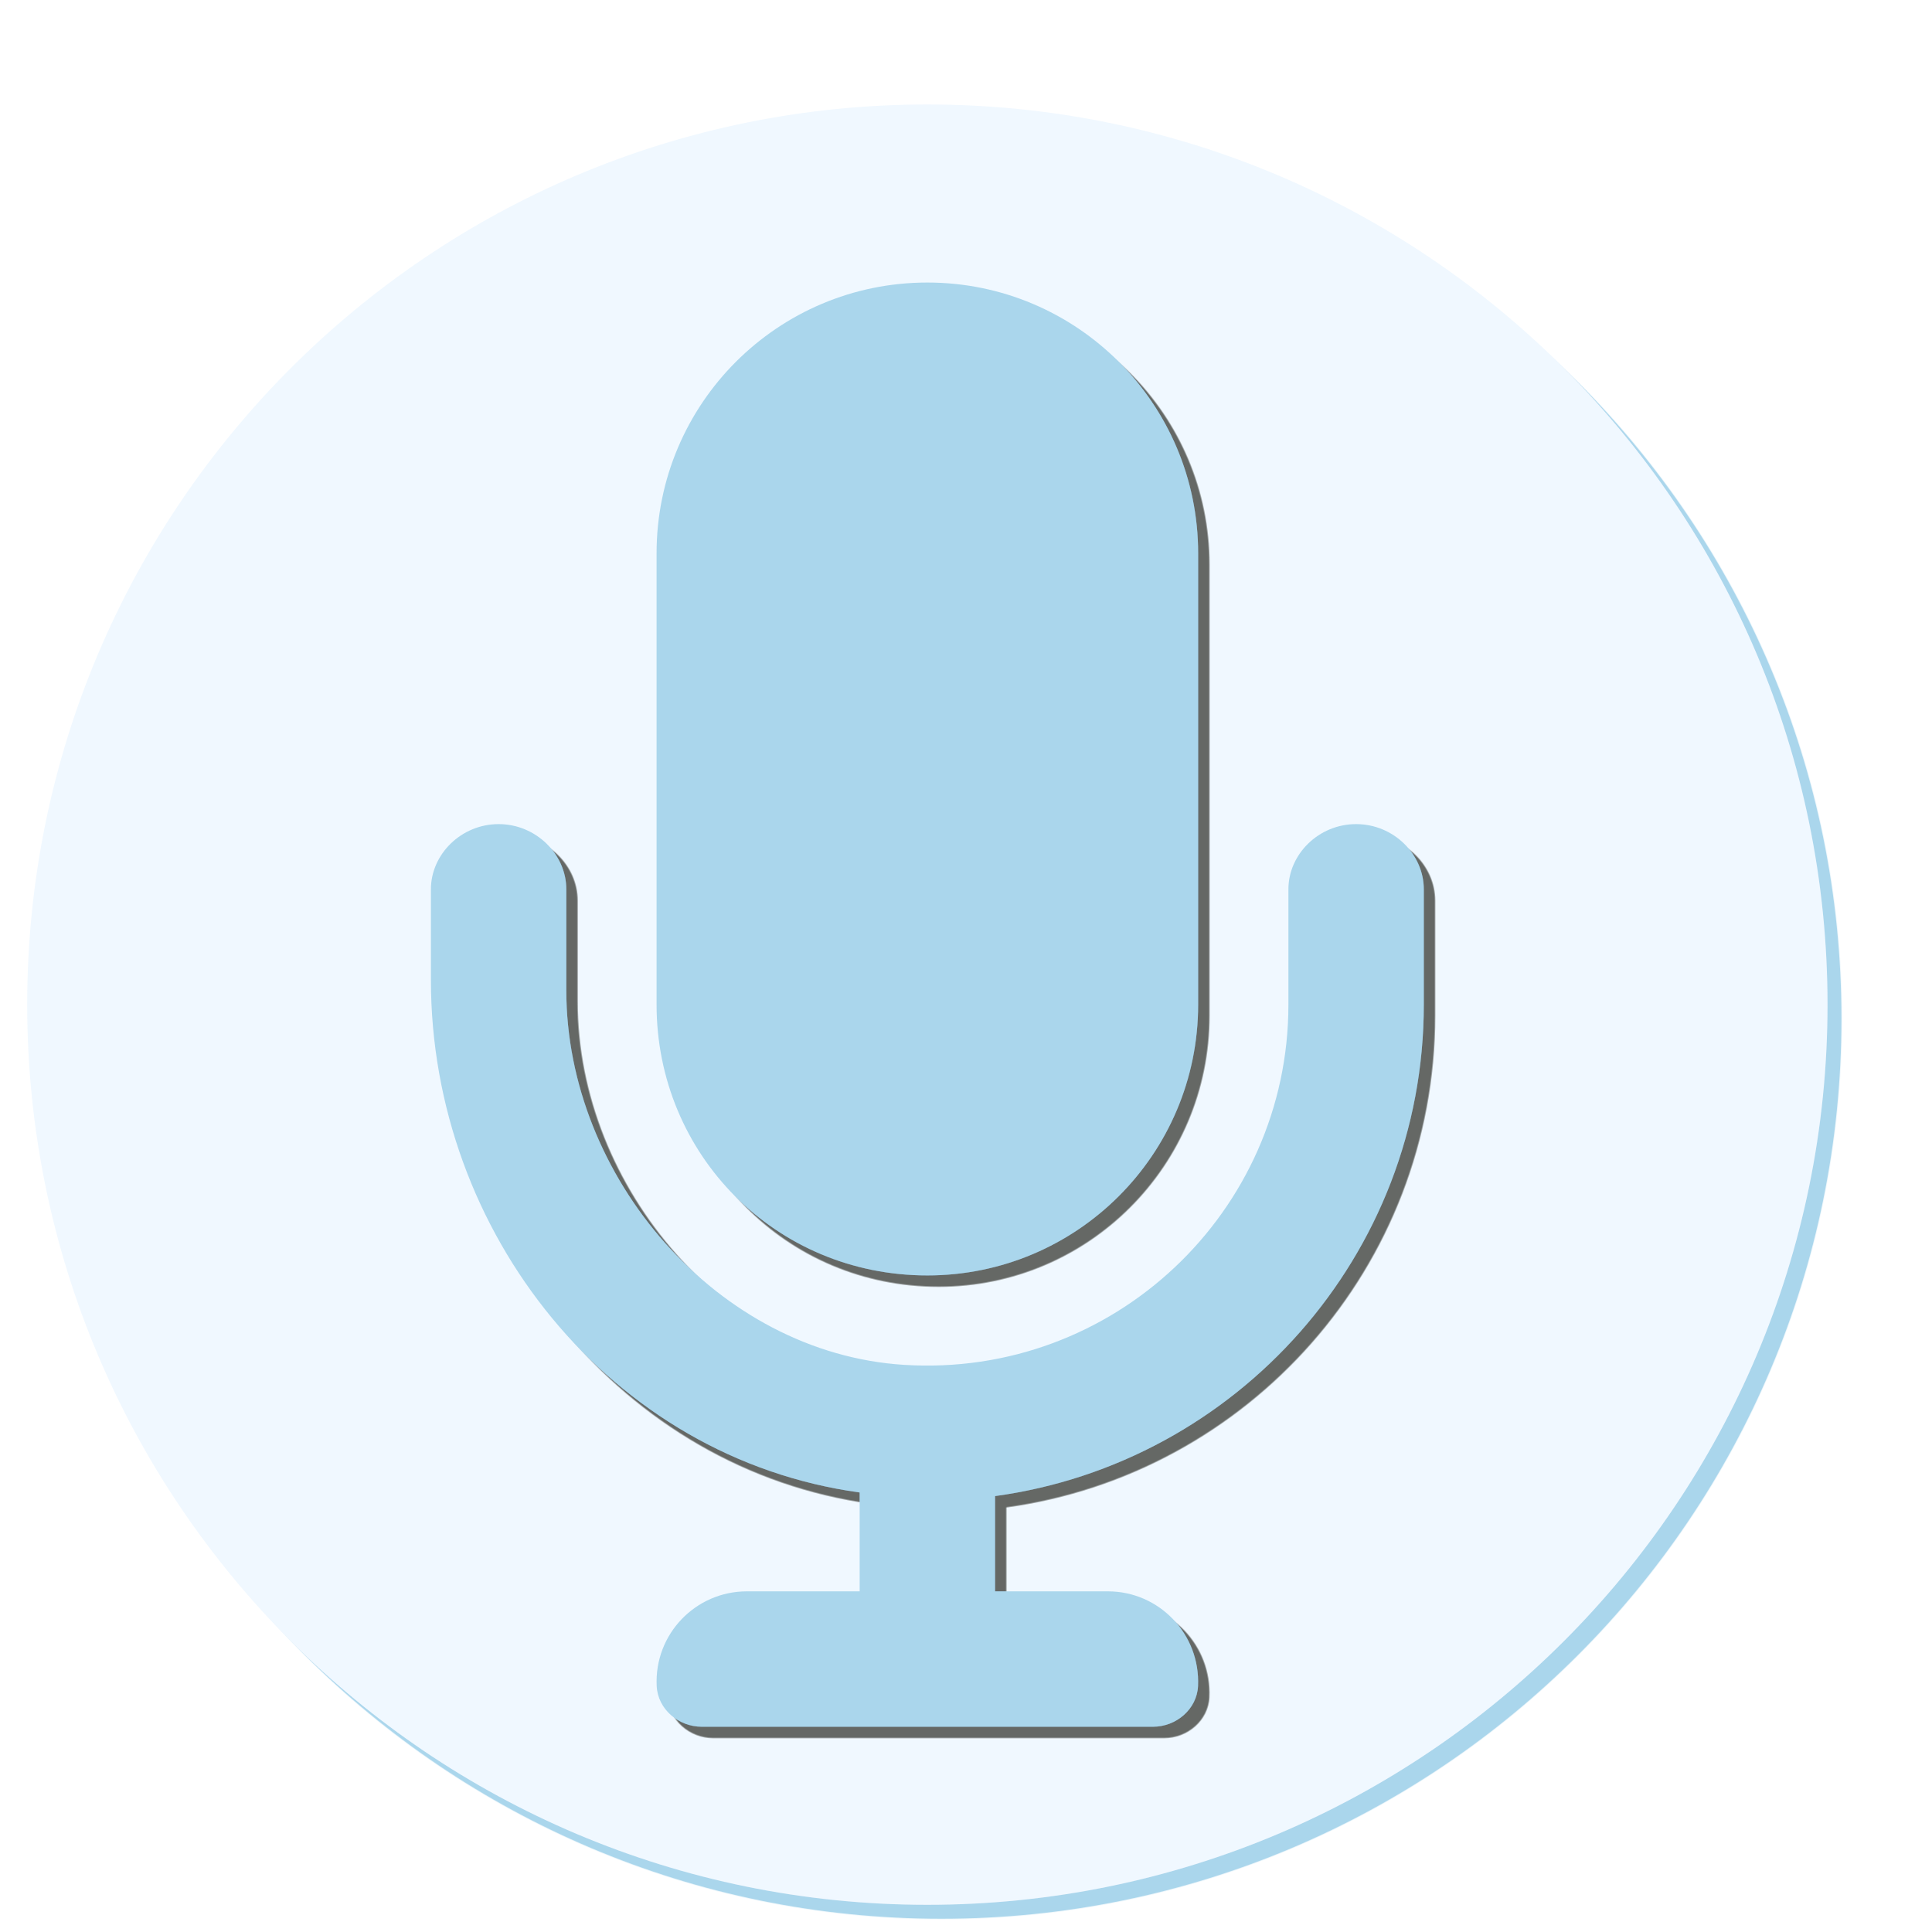
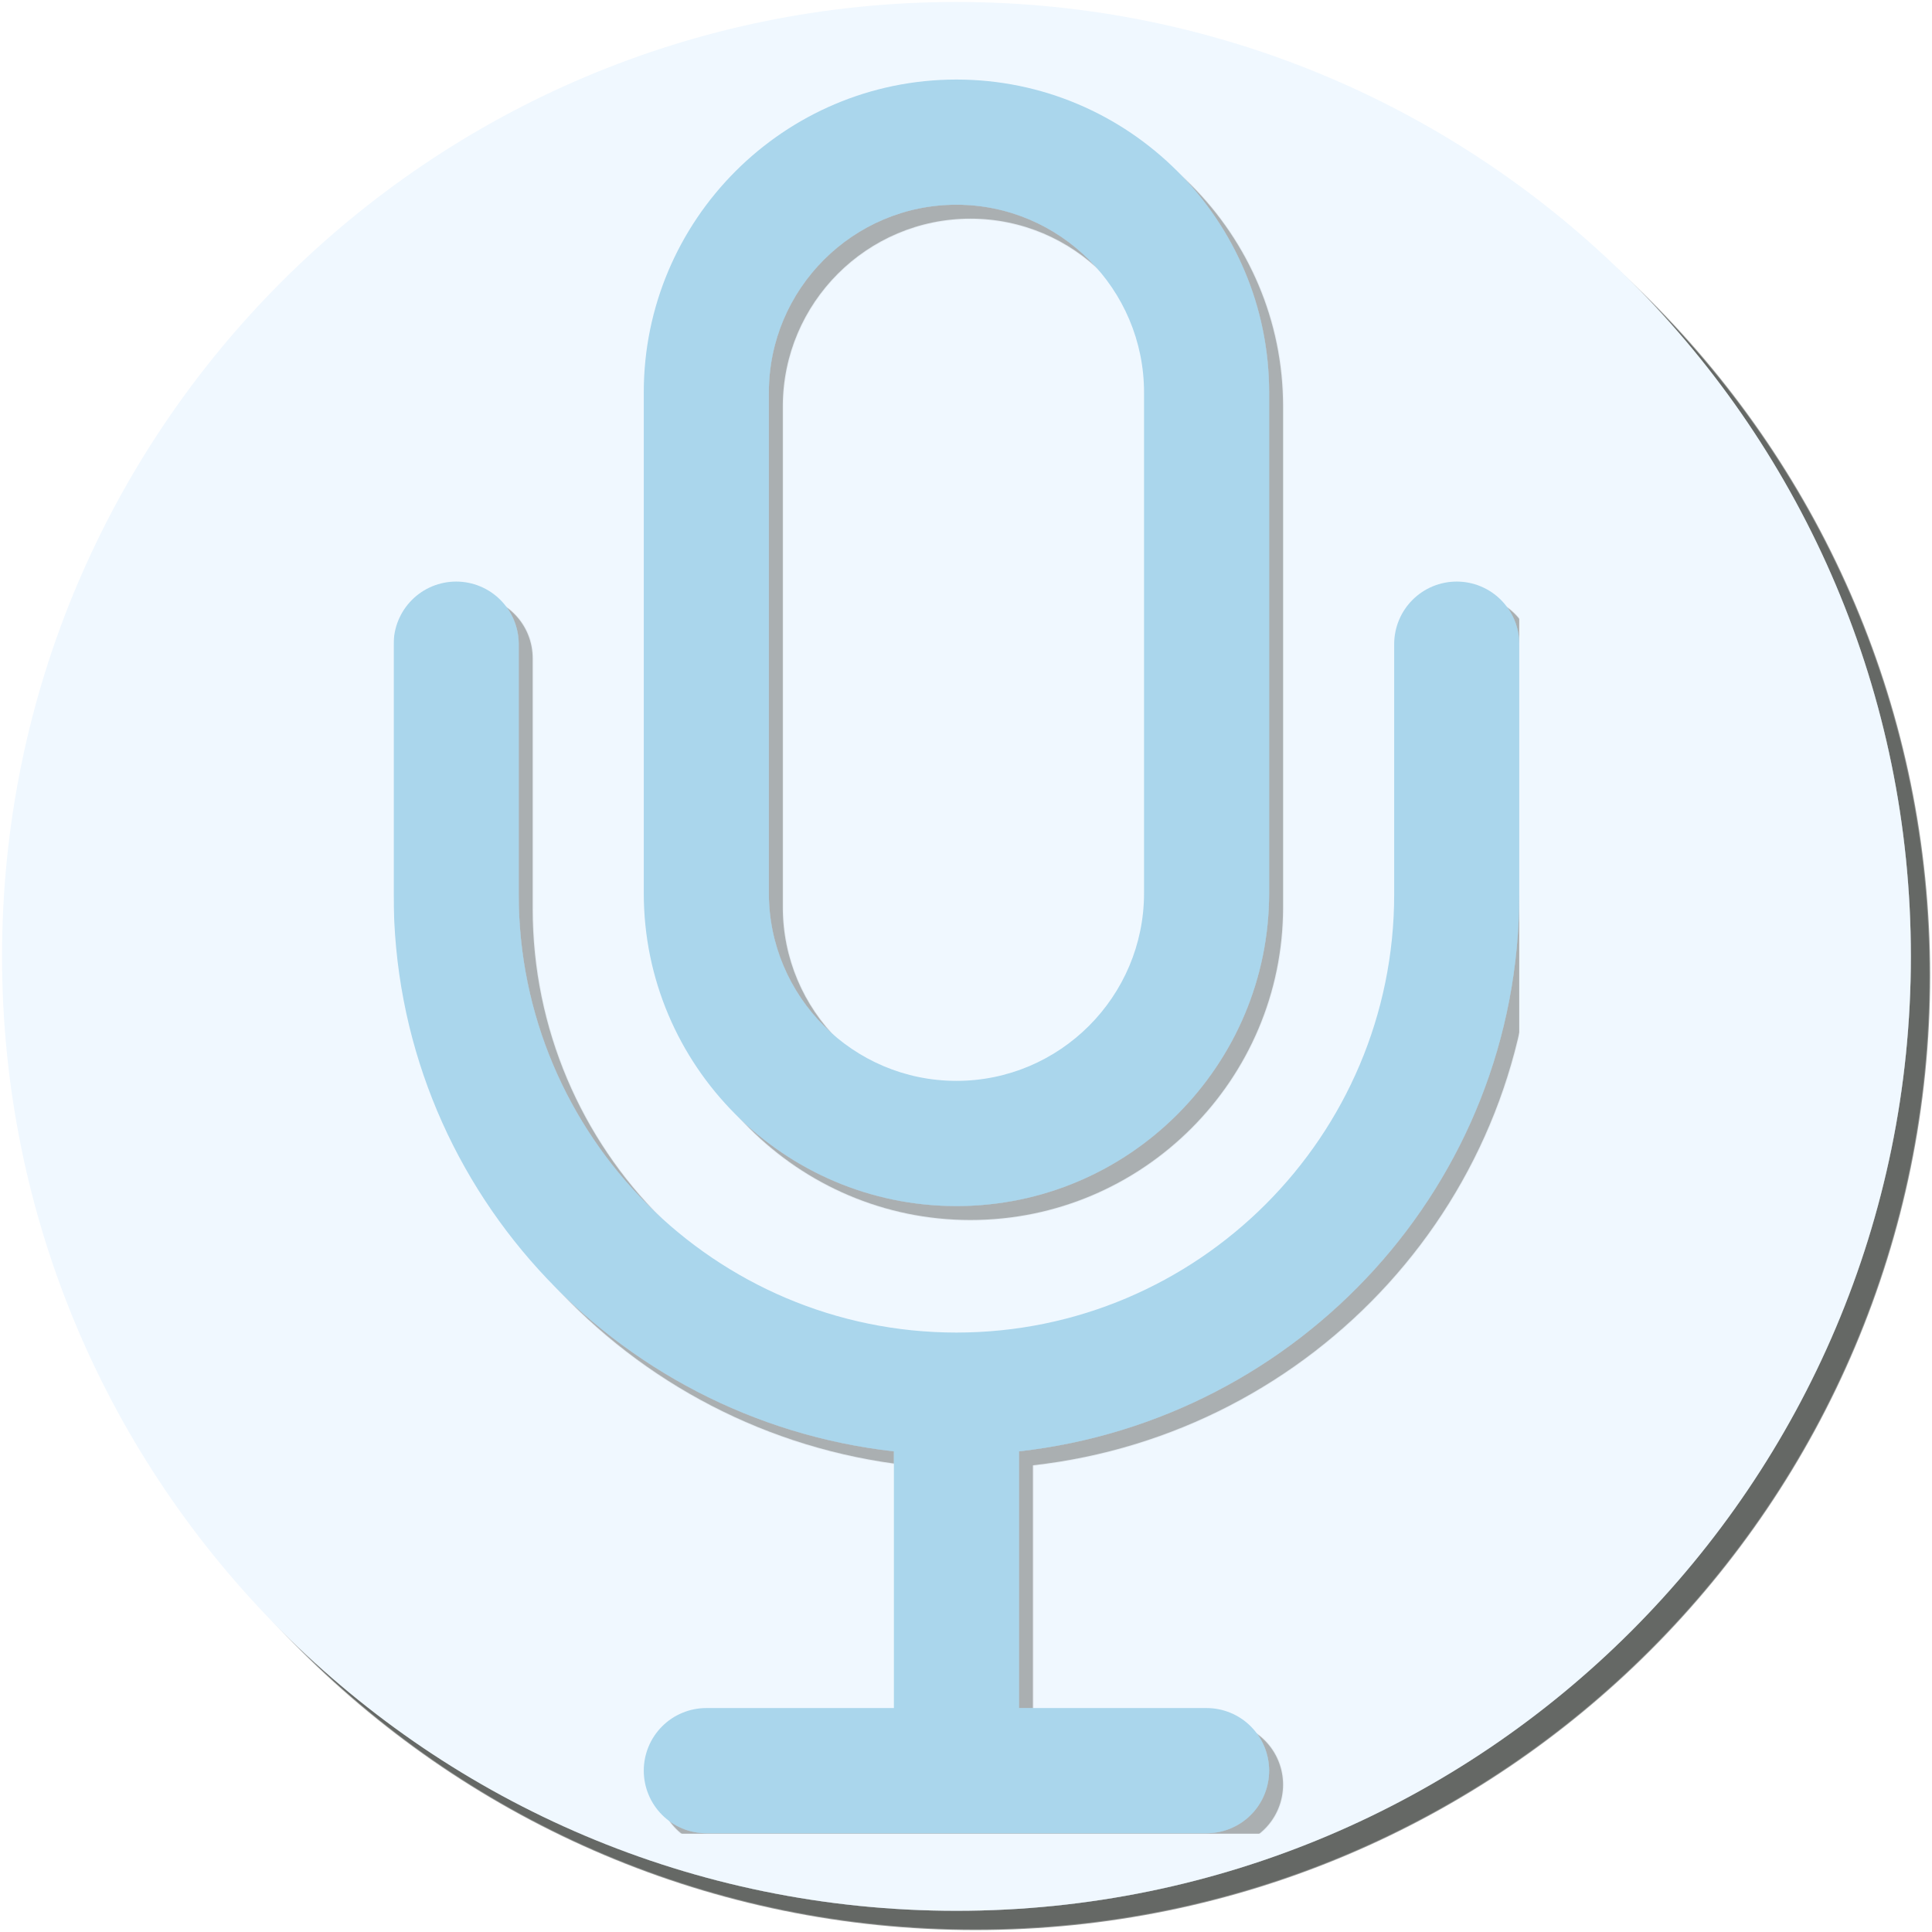
<svg xmlns="http://www.w3.org/2000/svg" version="1.1" width="500" height="500" viewBox="0 0 500 500" xml:space="preserve">
  <defs>
</defs>
-   <g transform="matrix(0.91 0 0 0.91 240 260)" id="5rz-WoGqYVeya6Zx2JiGk">
+   <g transform="matrix(4.94 0 0 4.94 247.53 247.51)" id="w03qtxrg9HWCGDZdb03sz">
    <filter id="SVGID_0" y="-21%" height="142%" x="-21%" width="142%">
      <feGaussianBlur in="SourceAlpha" stdDeviation="0" />
-       <feOffset dx="4" dy="4" result="oBlur" />
-       <feFlood flood-color="rgb(170,214,236)" flood-opacity="1" />
-       <feComposite in2="oBlur" operator="in" />
-       <feMerge>
-         <feMergeNode />
-         <feMergeNode in="SourceGraphic" />
-       </feMerge>
-     </filter>
-     <path style="stroke: none; stroke-width: 1; stroke-dasharray: none; stroke-linecap: butt; stroke-dashoffset: 0; stroke-linejoin: miter; stroke-miterlimit: 4; fill: rgb(240,248,255); fill-rule: nonzero; opacity: 1;filter: url(#SVGID_0);" vector-effect="non-scaling-stroke" transform=" translate(-256, -256)" d="M 512 256 C 512 397.4 397.4 512 256 512 C 114.6 512 0 397.4 0 256 C 0 114.6 114.6 0 256 0 C 397.4 0 512 114.6 512 256 z" stroke-linecap="round" />
-   </g>
-   <g transform="matrix(0.73 0 0 0.73 240 260)" id="D8kmGWMlAxdIXw4BPhD0d">
-     <filter id="SVGID_1" y="-21%" height="142%" x="-21%" width="142%">
-       <feGaussianBlur in="SourceAlpha" stdDeviation="0" />
-       <feOffset dx="4" dy="4" result="oBlur" />
+       <feOffset dx="1" dy="1" result="oBlur" />
      <feFlood flood-color="rgb(101,103,101)" flood-opacity="1" />
      <feComposite in2="oBlur" operator="in" />
      <feMerge>
        <feMergeNode />
        <feMergeNode in="SourceGraphic" />
      </feMerge>
    </filter>
-     <path style="stroke: none; stroke-width: 1; stroke-dasharray: none; stroke-linecap: butt; stroke-dashoffset: 0; stroke-linejoin: miter; stroke-miterlimit: 4; fill: rgb(170,214,236); fill-rule: nonzero; opacity: 1;filter: url(#SVGID_1);" vector-effect="non-scaling-stroke" transform=" translate(0, 0)" d="M 0 96 C 53.03 96 96 53.03 96 0 L 96 -160 C 96 -213.03 53.03 -256 0 -256 C -53.03 -256 -96 -213.03 -96 -160 L -96 0 C -96 53 -53.9 96 0 96 z M 152 -64 C 138.7 -64 128 -53.3 128 -40.9 L 128 0 C 128 73.33 66.03 132.4 -8.3 127.7 C -74.38 123.531 -128 61.11 -128 -5.1 L -128 -40.9 C -128 -53.3 -138.75 -64 -152 -64 C -165.25 -64 -176 -53.3 -176 -40.9 L -176 -8.75 C -176 80.91 -112.03 160.85 -24 172.95 L -24 208 L -64 208 C -82.19 208 -96.84 223.18 -95.96 241.57 C -95.57 249.8 -88.2 256 -80 256 L 80 256 C 88.222 256 95.57 249.784 95.96 241.57 C 96.8 223.2 82.2 208 64 208 L 24 208 L 24 174.23 C 109.7 162.5 176 88.9 176 0 L 176 -40.9 C 176 -53.3 165.3 -64 152 -64 z" stroke-linecap="round" />
+     <path style="stroke: rgb(229,199,150); stroke-width: 0; stroke-dasharray: none; stroke-linecap: butt; stroke-dashoffset: 0; stroke-linejoin: miter; stroke-miterlimit: 4; fill: rgb(240,248,255); fill-rule: nonzero; opacity: 1;filter: url(#SVGID_0);" vector-effect="non-scaling-stroke" transform=" translate(0, 0)" d="M 0 -50 C 27.6 -50 50 -27.6 50 0 C 50 27.6 27.6 50 0 50 C -27.6 50 -50 27.6 -50 0 C -50 -27.6 -27.6 -50 0 -50 z" stroke-linecap="round" />
+   </g>
+   <g transform="matrix(1.21 0 0 1.21 247.53 166.35)" id="5Ek6qQRll702Yur2U4vYA">
+     <filter id="SVGID_1" y="-21%" height="142%" x="-22%" width="144%">
+       <feGaussianBlur in="SourceAlpha" stdDeviation="0" />
+       <feOffset dx="3" dy="3" result="oBlur" />
+       <feFlood flood-color="rgb(101,103,101)" flood-opacity="0.5" />
+       <feComposite in2="oBlur" operator="in" />
+       <feMerge>
+         <feMergeNode />
+         <feMergeNode in="SourceGraphic" />
+       </feMerge>
+     </filter>
+     <path style="stroke: rgb(252,250,242); stroke-width: 0; stroke-dasharray: none; stroke-linecap: butt; stroke-dashoffset: 0; stroke-linejoin: miter; stroke-miterlimit: 4; fill: rgb(170,214,236); fill-rule: nonzero; opacity: 1;filter: url(#SVGID_1);" vector-effect="non-scaling-stroke" transform=" translate(-187.41, -120.57)" d="M 187.406 241.043 C 224.293 241.043 254.281 211.004 254.281 174.113 L 254.281 67.031 C 254.281 30.141 224.293 0.105 187.406 0.105 C 150.52 0.105 120.531 30.141 120.531 67.031 L 120.531 174.113 C 120.531 211.004 150.52 241.043 187.406 241.043 Z M 147.281 67.031 C 147.281 44.891 165.285 26.875 187.406 26.875 C 209.527 26.875 227.531 44.891 227.531 67.031 L 227.531 174.113 C 227.531 196.254 209.527 214.27 187.406 214.27 C 165.285 214.27 147.281 196.254 147.281 174.113 Z M 147.281 67.031" stroke-linecap="round" />
+   </g>
+   <g transform="matrix(1.21 0 0 1.21 247.53 312.47)" id="HyloSI-47hGbpv4bSgilJ" clip-path="url(#CLIPPATH_4)">
+     <filter id="SVGID_2" y="-21%" height="142%" x="-21%" width="142%">
+       <feGaussianBlur in="SourceAlpha" stdDeviation="0" />
+       <feOffset dx="3" dy="3" result="oBlur" />
+       <feFlood flood-color="rgb(101,103,101)" flood-opacity="0.5" />
+       <feComposite in2="oBlur" operator="in" />
+       <feMerge>
+         <feMergeNode />
+         <feMergeNode in="SourceGraphic" />
+       </feMerge>
+     </filter>
+     <clipPath id="CLIPPATH_4">
+       <path transform="matrix(1 0 0 1 0 -0.04) translate(-187.41, -241)" id="id1" d="M 67.031 107 L 307.781 107 L 307.781 375 L 67.031 375 Z M 67.031 107" stroke-linecap="round" />
+     </clipPath>
+     <path style="stroke: rgb(252,250,242); stroke-width: 0; stroke-dasharray: none; stroke-linecap: butt; stroke-dashoffset: 0; stroke-linejoin: miter; stroke-miterlimit: 4; fill: rgb(170,214,236); fill-rule: nonzero; opacity: 1;filter: url(#SVGID_2);" vector-effect="non-scaling-stroke" transform=" translate(-187.41, -241.04)" d="M 294.406 107.188 C 293.527 107.188 292.66 107.273 291.797 107.445 C 290.938 107.617 290.098 107.871 289.289 108.207 C 288.477 108.543 287.707 108.953 286.977 109.441 C 286.246 109.93 285.57 110.488 284.949 111.109 C 284.328 111.73 283.773 112.406 283.285 113.137 C 282.797 113.867 282.387 114.637 282.051 115.449 C 281.715 116.262 281.461 117.098 281.289 117.961 C 281.117 118.824 281.031 119.695 281.031 120.574 L 281.031 174.113 C 281.031 225.781 239.035 267.812 187.406 267.812 C 135.777 267.812 93.781 225.781 93.781 174.113 L 93.781 120.574 C 93.781 119.695 93.695 118.824 93.523 117.961 C 93.352 117.098 93.098 116.262 92.762 115.449 C 92.426 114.637 92.016 113.867 91.527 113.137 C 91.039 112.406 90.484 111.73 89.863 111.109 C 89.242 110.488 88.566 109.93 87.836 109.441 C 87.105 108.953 86.336 108.543 85.523 108.207 C 84.715 107.871 83.875 107.617 83.016 107.445 C 82.152 107.273 81.285 107.188 80.406 107.188 C 79.527 107.188 78.66 107.273 77.797 107.445 C 76.938 107.617 76.098 107.871 75.289 108.207 C 74.477 108.543 73.707 108.953 72.977 109.441 C 72.246 109.93 71.57 110.488 70.949 111.109 C 70.328 111.73 69.773 112.406 69.285 113.137 C 68.797 113.867 68.387 114.637 68.051 115.449 C 67.715 116.262 67.461 117.098 67.289 117.961 C 67.117 118.824 67.031 119.695 67.031 120.574 L 67.031 174.113 C 67.031 235.957 114.004 286.473 174.031 293.219 L 174.031 348.125 L 133.906 348.125 C 133.027 348.125 132.16 348.211 131.297 348.383 C 130.438 348.555 129.598 348.809 128.789 349.145 C 127.977 349.48 127.207 349.891 126.477 350.379 C 125.746 350.867 125.07 351.426 124.449 352.047 C 123.828 352.668 123.273 353.344 122.785 354.074 C 122.297 354.805 121.887 355.574 121.551 356.387 C 121.215 357.199 120.961 358.035 120.789 358.898 C 120.617 359.762 120.531 360.633 120.531 361.512 C 120.531 362.391 120.617 363.258 120.789 364.121 C 120.961 364.984 121.215 365.82 121.551 366.633 C 121.887 367.445 122.297 368.215 122.785 368.945 C 123.273 369.676 123.828 370.355 124.449 370.977 C 125.07 371.598 125.746 372.152 126.477 372.641 C 127.207 373.129 127.977 373.539 128.789 373.875 C 129.598 374.215 130.438 374.469 131.297 374.637 C 132.16 374.809 133.027 374.895 133.906 374.895 L 240.906 374.895 C 241.785 374.895 242.652 374.809 243.516 374.637 C 244.375 374.469 245.215 374.215 246.023 373.875 C 246.836 373.539 247.605 373.129 248.336 372.641 C 249.066 372.152 249.742 371.598 250.363 370.977 C 250.984 370.355 251.539 369.676 252.027 368.945 C 252.516 368.215 252.926 367.445 253.262 366.633 C 253.598 365.82 253.852 364.984 254.023 364.121 C 254.195 363.258 254.281 362.391 254.281 361.512 C 254.281 360.633 254.195 359.762 254.023 358.898 C 253.852 358.035 253.598 357.199 253.262 356.387 C 252.926 355.574 252.516 354.805 252.027 354.074 C 251.539 353.344 250.984 352.668 250.363 352.047 C 249.742 351.426 249.066 350.867 248.336 350.379 C 247.605 349.891 246.836 349.48 246.023 349.145 C 245.215 348.809 244.375 348.555 243.516 348.383 C 242.652 348.211 241.785 348.125 240.906 348.125 L 200.781 348.125 L 200.781 293.219 C 260.809 286.473 307.781 235.957 307.781 174.113 L 307.781 120.574 C 307.781 119.695 307.695 118.824 307.523 117.961 C 307.352 117.098 307.098 116.262 306.762 115.449 C 306.426 114.637 306.016 113.867 305.527 113.137 C 305.039 112.406 304.484 111.73 303.863 111.109 C 303.242 110.488 302.566 109.93 301.836 109.441 C 301.105 108.953 300.336 108.543 299.523 108.207 C 298.715 107.871 297.875 107.617 297.016 107.445 C 296.152 107.273 295.285 107.188 294.406 107.188 Z M 294.406 107.188" stroke-linecap="round" />
  </g>
</svg>
